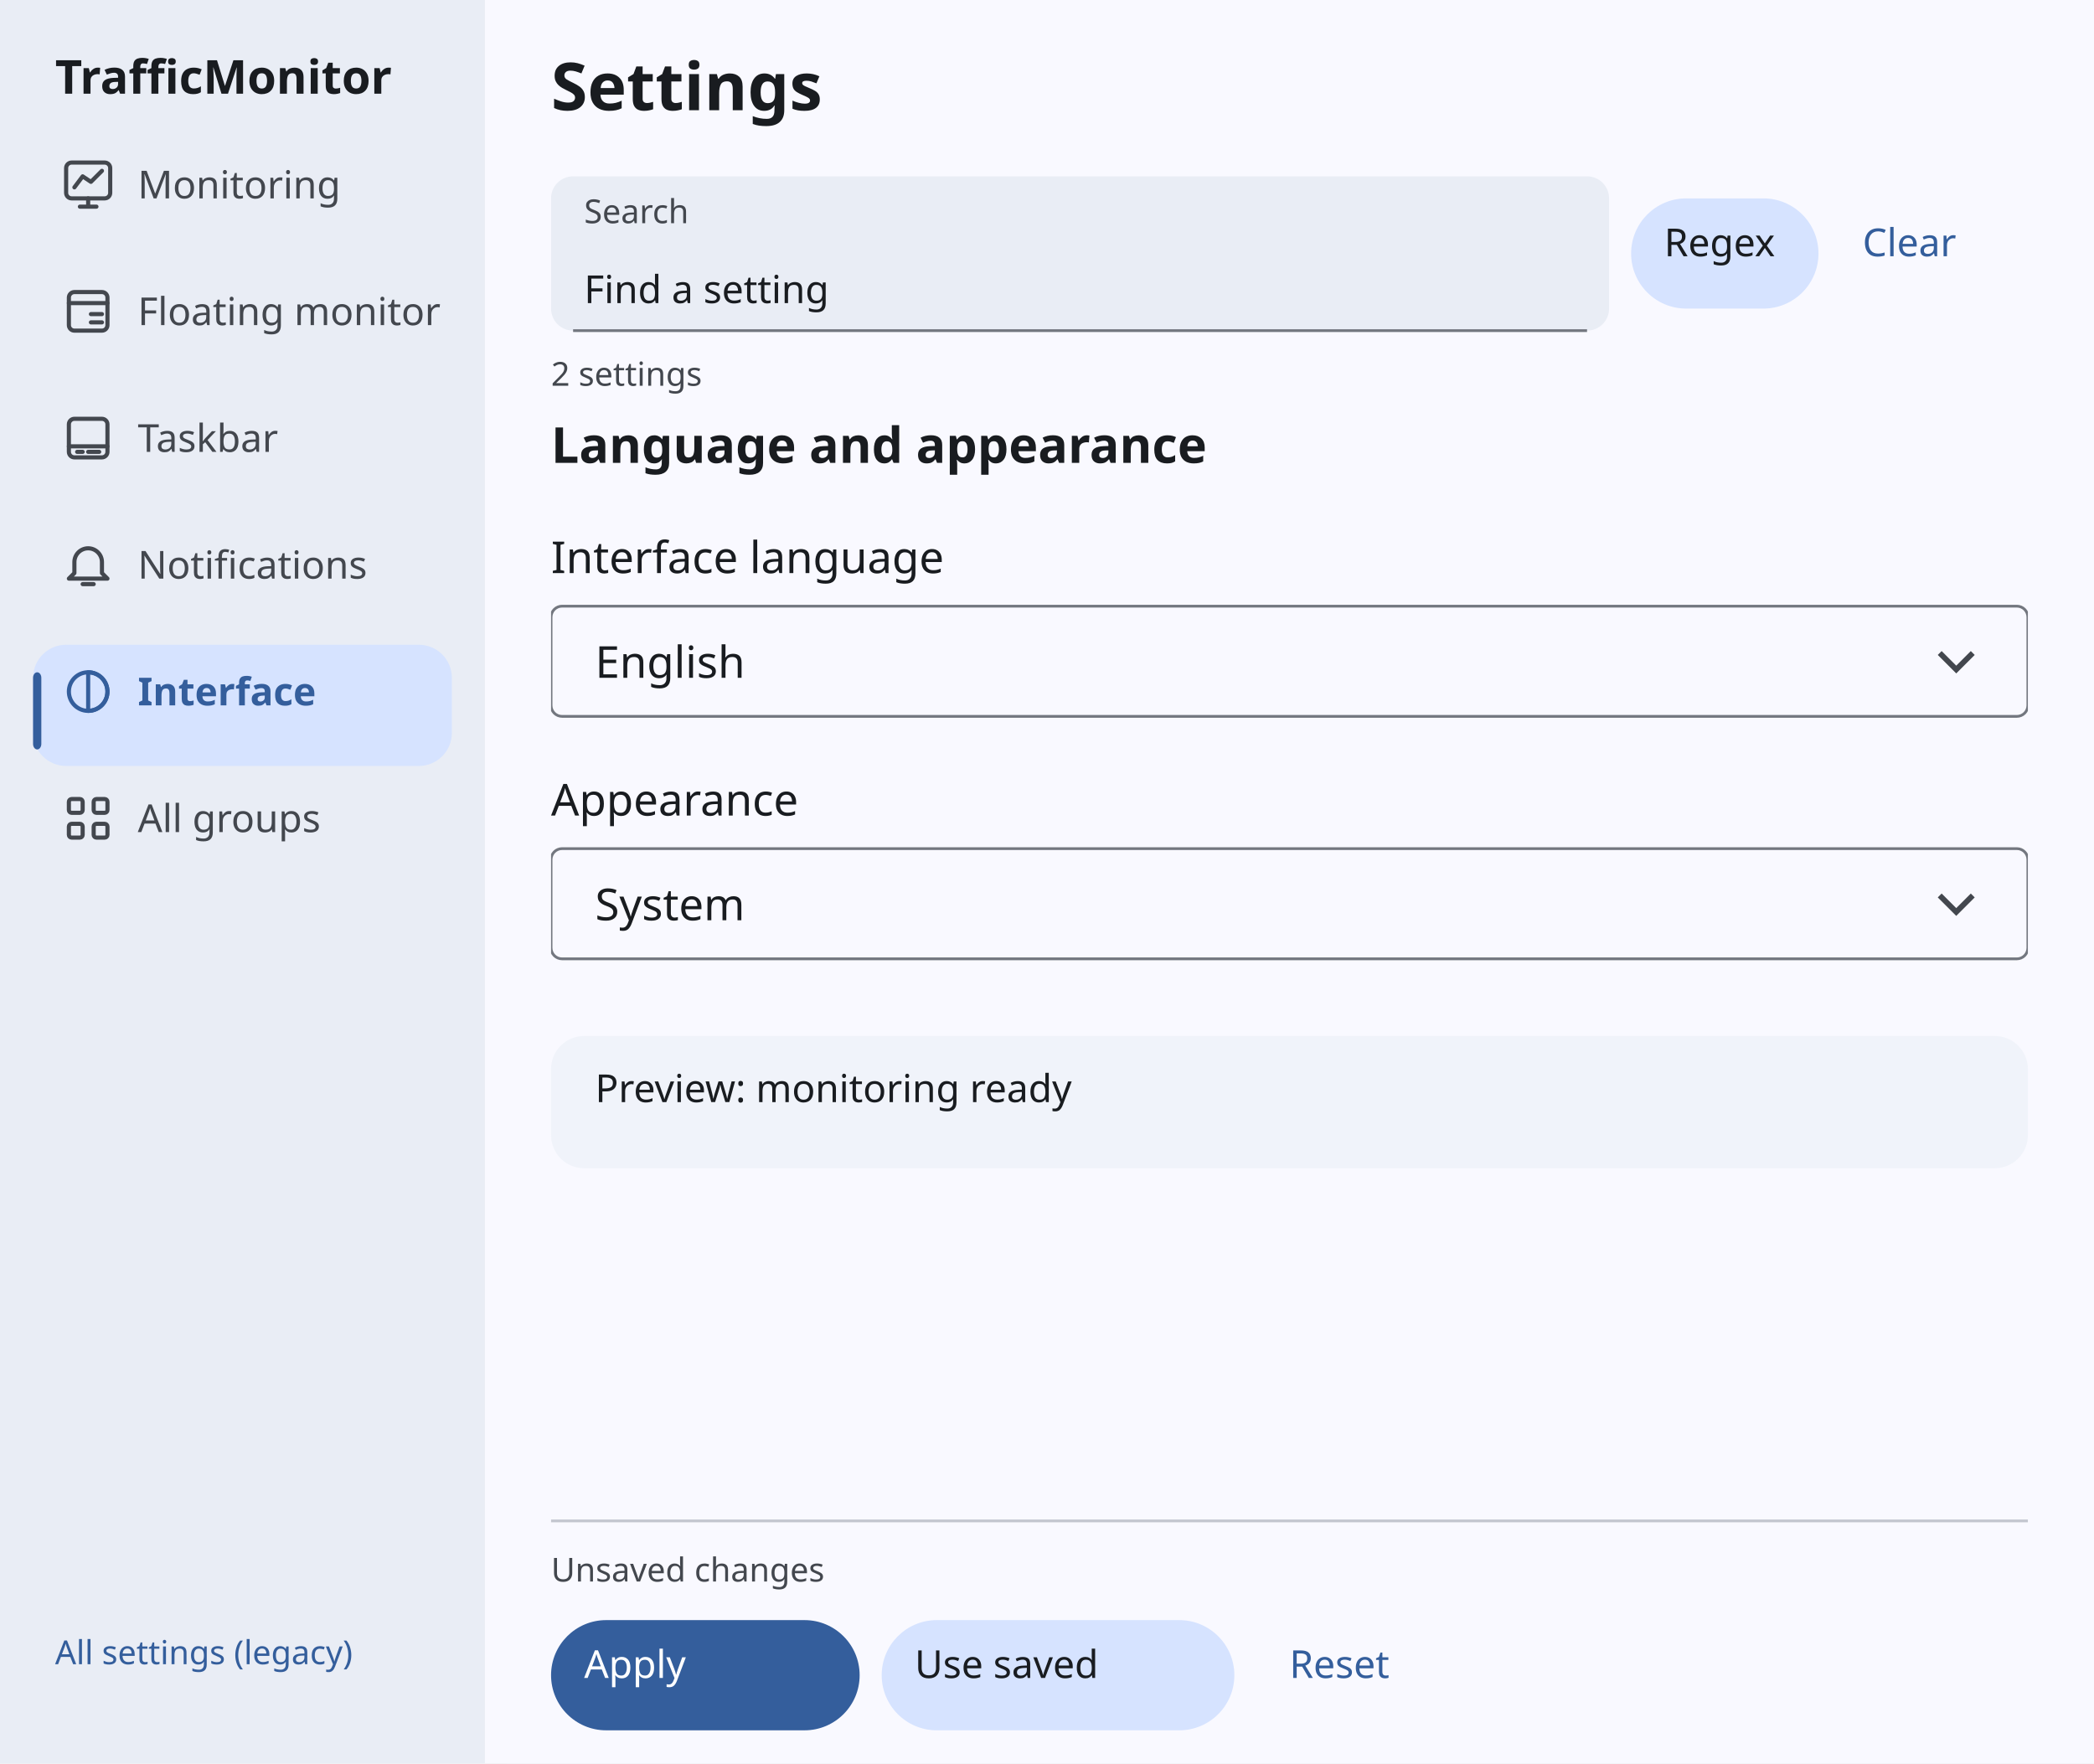
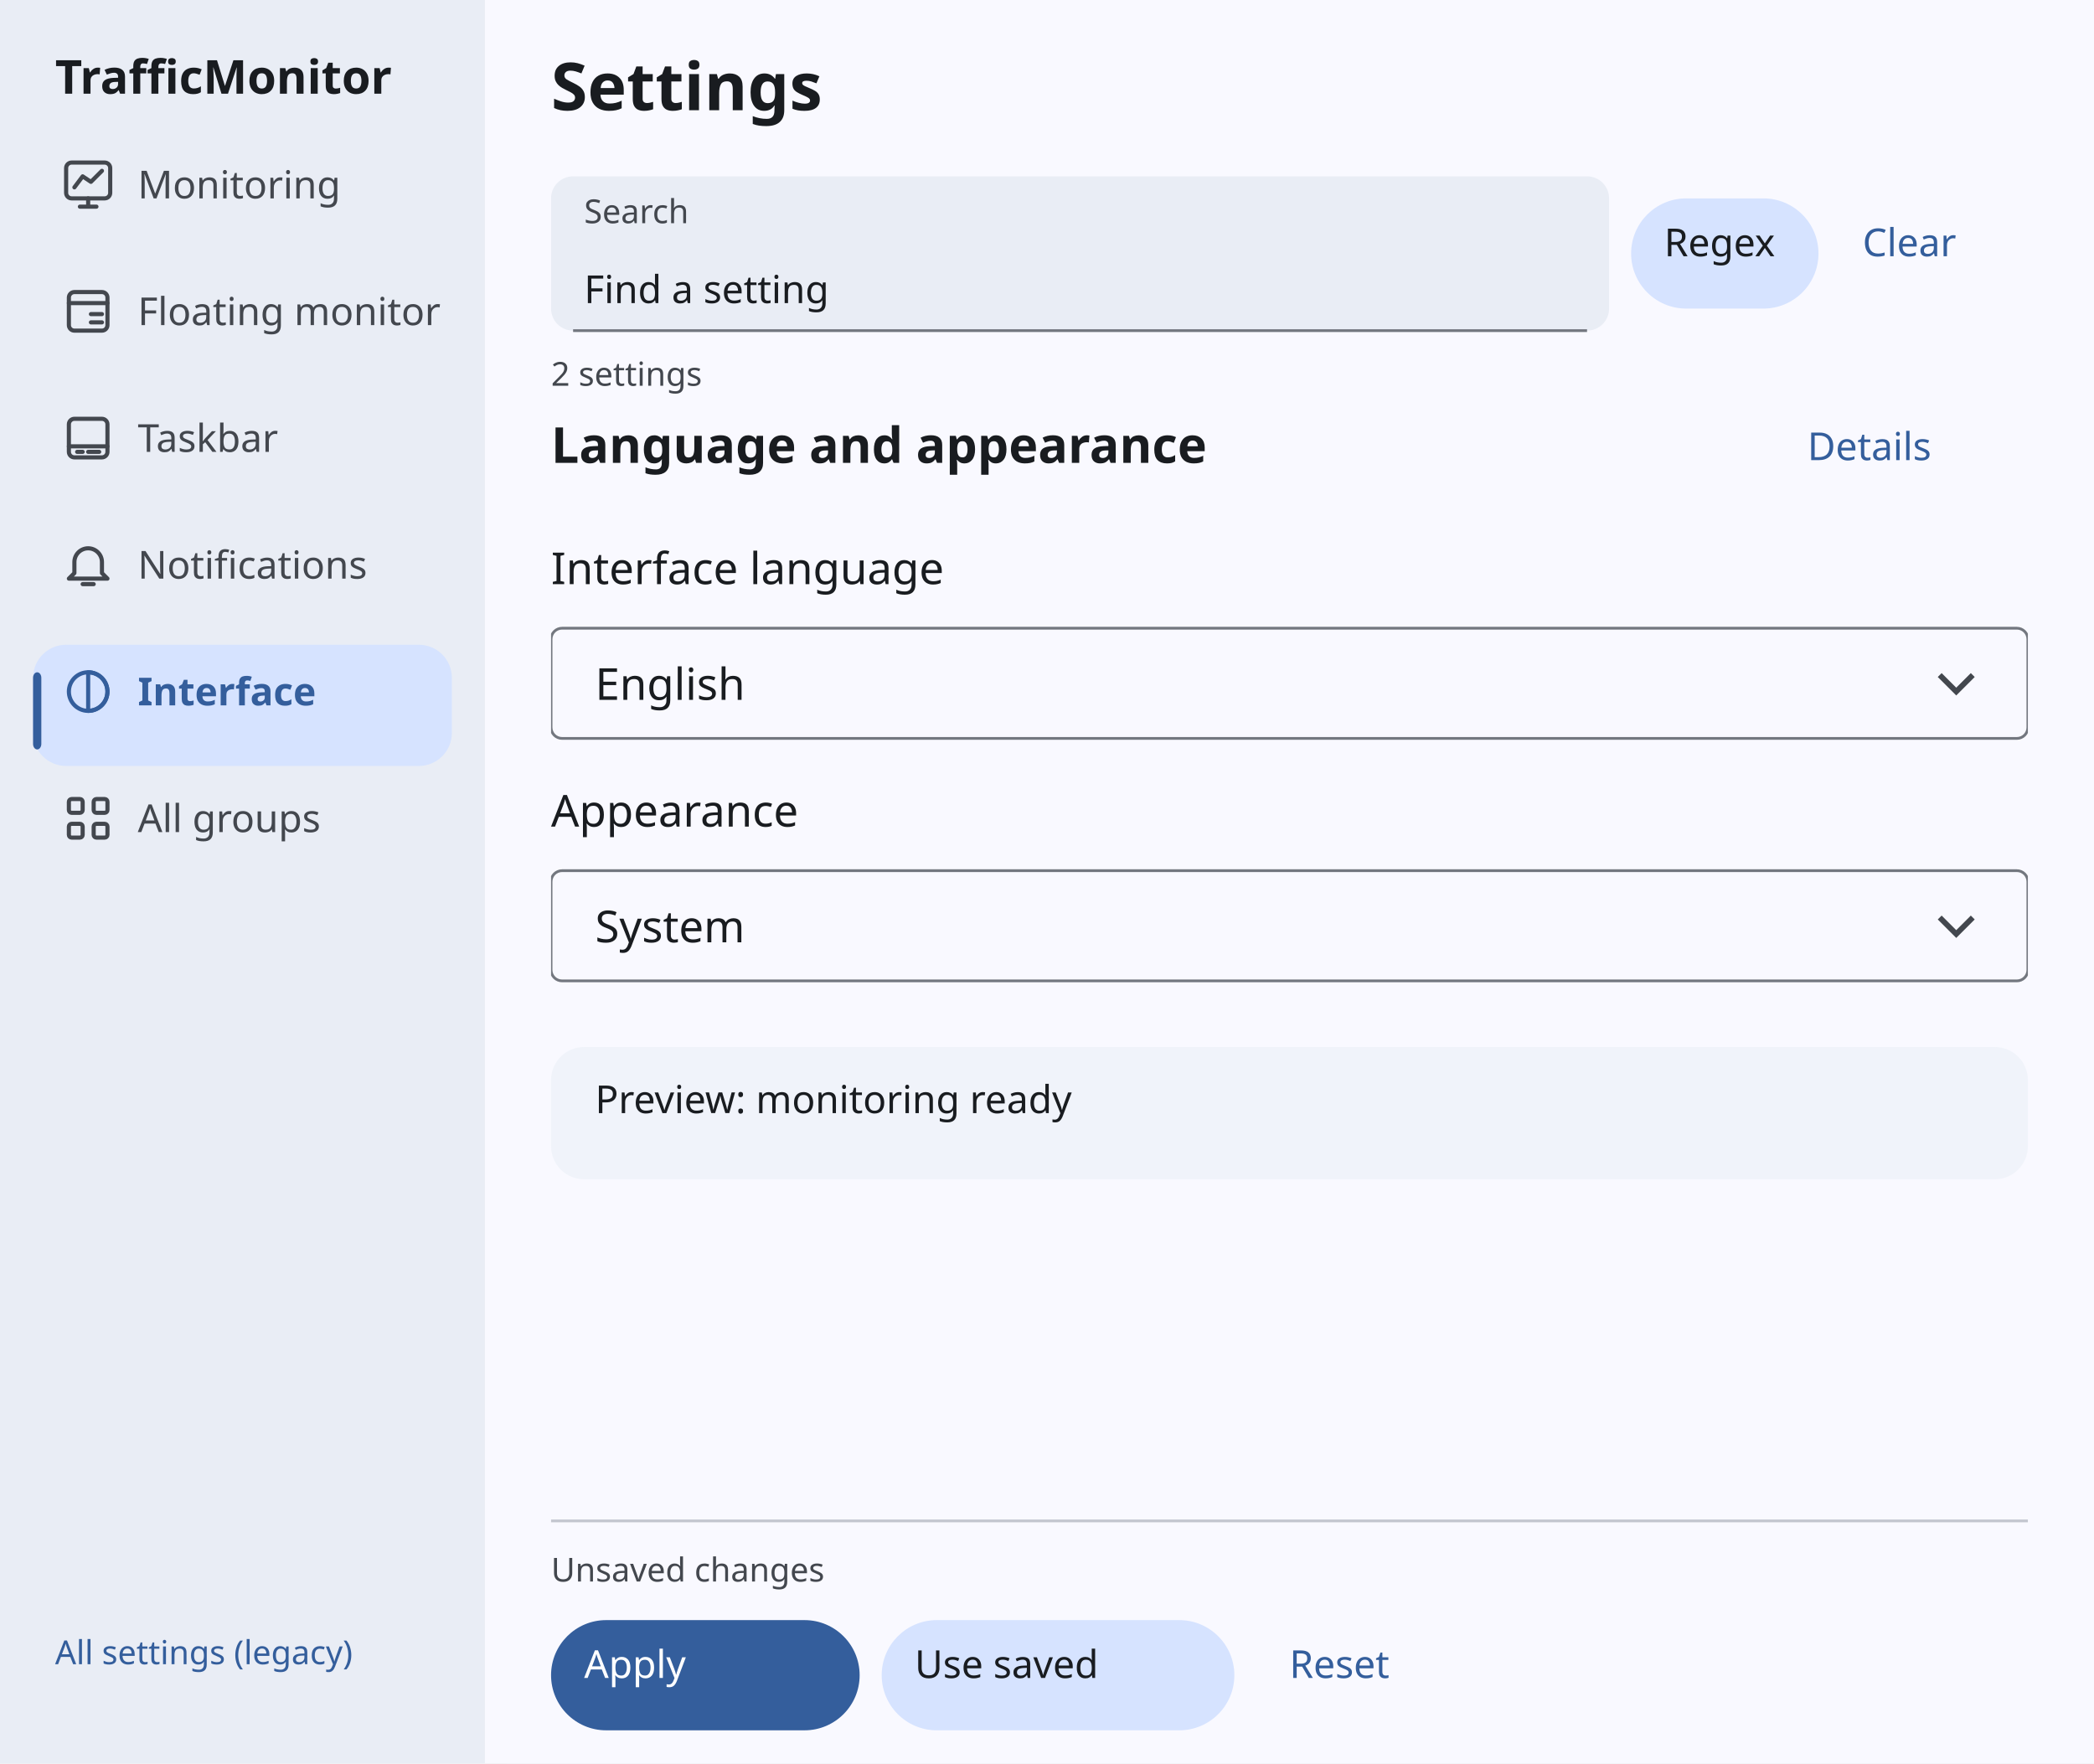
<svg xmlns="http://www.w3.org/2000/svg" width="760" height="640" viewBox="0 0 760 640">
  <rect x="0" y="0" width="760" height="640" rx="0" fill="#F9F9FF" />
  <rect x="0" y="0" width="176" height="640" rx="0" fill="#E9EDF5" />
  <text x="20" y="34" fill="#191C20" font-family="Segoe UI,Microsoft JhengHei,sans-serif" font-size="17" font-weight="600">TrafficMonitor</text>
  <g transform="translate(24 59)" fill="none" stroke="#43474E" stroke-width="1.5" stroke-linecap="round" stroke-linejoin="round">
    <rect width="16" height="13" rx="2" />
    <path d="M3 9l3 -4 3 2 4 -4M5 16h6M8 13v3" />
  </g>
  <text x="50" y="72" fill="#43474E" font-family="Segoe UI,Microsoft JhengHei,sans-serif" font-size="14" font-weight="400">Monitoring</text>
  <g transform="translate(24 105)" fill="none" stroke="#43474E" stroke-width="1.5" stroke-linecap="round" stroke-linejoin="round">
    <rect x="1" y="1" width="14" height="14" rx="2" />
    <path d="M1 5h14M9 9h4M9 12h4" />
  </g>
  <text x="50" y="118" fill="#43474E" font-family="Segoe UI,Microsoft JhengHei,sans-serif" font-size="14" font-weight="400">Floating monitor</text>
  <g transform="translate(24 151)" fill="none" stroke="#43474E" stroke-width="1.5" stroke-linecap="round" stroke-linejoin="round">
    <rect x="1" y="1" width="14" height="14" rx="2" />
    <path d="M1 11h14M4 13h2M8 13h4" />
  </g>
  <text x="50" y="164" fill="#43474E" font-family="Segoe UI,Microsoft JhengHei,sans-serif" font-size="14" font-weight="400">Taskbar</text>
  <g transform="translate(24 197)" fill="none" stroke="#43474E" stroke-width="1.5" stroke-linecap="round" stroke-linejoin="round">
    <path d="M3 11V7a5 5 0 0110 0v4l2 2H1zM6 15h4" />
  </g>
  <text x="50" y="210" fill="#43474E" font-family="Segoe UI,Microsoft JhengHei,sans-serif" font-size="14" font-weight="400">Notifications</text>
  <rect x="12" y="234" width="152" height="44" rx="12" fill="#D6E3FF" />
  <rect x="12" y="244" width="3" height="28" rx="2" fill="#345E9C" />
  <g transform="translate(24 243)" fill="none" stroke="#345E9C" stroke-width="1.5" stroke-linecap="round" stroke-linejoin="round">
    <circle cx="8" cy="8" r="7" />
    <path d="M8 1v14M8 1a7 7 0 010 14" />
  </g>
  <text x="50" y="256" fill="#345E9C" font-family="Segoe UI,Microsoft JhengHei,sans-serif" font-size="14" font-weight="600">Interface</text>
  <g transform="translate(24 289)" fill="none" stroke="#43474E" stroke-width="1.5" stroke-linecap="round" stroke-linejoin="round">
    <rect x="1" y="1" width="5" height="5" rx="1" />
    <rect x="10" y="1" width="5" height="5" rx="1" />
    <rect x="1" y="10" width="5" height="5" rx="1" />
    <rect x="10" y="10" width="5" height="5" rx="1" />
  </g>
  <text x="50" y="302" fill="#43474E" font-family="Segoe UI,Microsoft JhengHei,sans-serif" font-size="14" font-weight="400">All groups</text>
  <text x="20" y="604" fill="#345E9C" font-family="Segoe UI,Microsoft JhengHei,sans-serif" font-size="12" font-weight="400">All settings (legacy)</text>
  <text x="200" y="40" fill="#191C20" font-family="Segoe UI,Microsoft JhengHei,sans-serif" font-size="24" font-weight="600">Settings</text>
  <rect x="200" y="64" width="384" height="56" rx="8" fill="#E9EDF5" />
  <path d="M208 120H576" stroke="#73777F" stroke-width="1" />
  <text x="212" y="81" fill="#43474E" font-family="Segoe UI,Microsoft JhengHei,sans-serif" font-size="12" font-weight="400">Search</text>
  <text x="212" y="110" fill="#191C20" font-family="Segoe UI,Microsoft JhengHei,sans-serif" font-size="14" font-weight="400">Find a setting</text>
  <rect x="592" y="72" width="68" height="40" rx="20.0" fill="#D6E3FF" />
  <text x="604" y="93" fill="#191C20" font-family="Segoe UI,Microsoft JhengHei,sans-serif" font-size="14" font-weight="500">Regex</text>
  <text x="676" y="93" fill="#345E9C" font-family="Segoe UI,Microsoft JhengHei,sans-serif" font-size="14" font-weight="500">Clear</text>
  <text x="200" y="140" fill="#43474E" font-family="Segoe UI,Microsoft JhengHei,sans-serif" font-size="12" font-weight="400">2 settings</text>
  <defs>
    <clipPath id="form">
      <rect x="200" y="148" width="536" height="388" />
    </clipPath>
  </defs>
  <g clip-path="url(#form)">
    <g transform="translate(0 0)">
      <text x="200" y="168" fill="#191C20" font-family="Segoe UI,Microsoft JhengHei,sans-serif" font-size="18" font-weight="600">Language and appearance</text>
-       <text x="200" y="208" fill="#191C20" font-family="Segoe UI,Microsoft JhengHei,sans-serif" font-size="16" font-weight="500">Interface language</text>
-       <rect x="200" y="220" width="536" height="40" rx="4" fill="#F9F9FF" stroke="#73777F" />
-       <text x="216" y="246" fill="#191C20" font-family="Segoe UI,Microsoft JhengHei,sans-serif" font-size="16" font-weight="400">English</text>
-       <path d="M704 237.0l6 6 6 -6" fill="none" stroke="#43474E" stroke-width="2" />
-       <text x="200" y="296" fill="#191C20" font-family="Segoe UI,Microsoft JhengHei,sans-serif" font-size="16" font-weight="500">Appearance</text>
-       <rect x="200" y="308" width="536" height="40" rx="4" fill="#F9F9FF" stroke="#73777F" />
-       <text x="216" y="334" fill="#191C20" font-family="Segoe UI,Microsoft JhengHei,sans-serif" font-size="16" font-weight="400">System</text>
-       <path d="M704 325.0l6 6 6 -6" fill="none" stroke="#43474E" stroke-width="2" />
-       <rect x="200" y="376" width="536" height="48" rx="12" fill="#F0F3FA" />
-       <text x="216" y="400" fill="#191C20" font-family="Segoe UI,Microsoft JhengHei,sans-serif" font-size="14" font-weight="400">Preview: monitoring ready</text>
+       <text x="656" y="167" fill="#345E9C" font-family="Segoe UI,Microsoft JhengHei,sans-serif" font-size="14" font-weight="500">Details</text>
+       <text x="200" y="212" fill="#191C20" font-family="Segoe UI,Microsoft JhengHei,sans-serif" font-size="16" font-weight="500">Interface language</text>
+       <rect x="200" y="228" width="536" height="40" rx="4" fill="#F9F9FF" stroke="#73777F" />
+       <text x="216" y="254" fill="#191C20" font-family="Segoe UI,Microsoft JhengHei,sans-serif" font-size="16" font-weight="400">English</text>
+       <path d="M704 245.0l6 6 6 -6" fill="none" stroke="#43474E" stroke-width="2" />
+       <text x="200" y="300" fill="#191C20" font-family="Segoe UI,Microsoft JhengHei,sans-serif" font-size="16" font-weight="500">Appearance</text>
+       <rect x="200" y="316" width="536" height="40" rx="4" fill="#F9F9FF" stroke="#73777F" />
+       <text x="216" y="342" fill="#191C20" font-family="Segoe UI,Microsoft JhengHei,sans-serif" font-size="16" font-weight="400">System</text>
+       <path d="M704 333.0l6 6 6 -6" fill="none" stroke="#43474E" stroke-width="2" />
+       <rect x="200" y="380" width="536" height="48" rx="12" fill="#F0F3FA" />
+       <text x="216" y="404" fill="#191C20" font-family="Segoe UI,Microsoft JhengHei,sans-serif" font-size="14" font-weight="400">Preview: monitoring ready</text>
    </g>
  </g>
  <rect x="184" y="552" width="576" height="88" rx="0" fill="#F9F9FF" />
  <path d="M200 552H736" stroke="#C3C6CF" />
  <text x="200" y="574" fill="#43474E" font-family="Segoe UI,Microsoft JhengHei,sans-serif" font-size="12" font-weight="400">Unsaved changes</text>
  <rect x="200" y="588" width="112" height="40" rx="20.0" fill="#345E9C" />
  <text x="212" y="609" fill="#FFFFFF" font-family="Segoe UI,Microsoft JhengHei,sans-serif" font-size="14" font-weight="500">Apply</text>
  <rect x="320" y="588" width="128" height="40" rx="20.0" fill="#D6E3FF" />
  <text x="332" y="609" fill="#191C20" font-family="Segoe UI,Microsoft JhengHei,sans-serif" font-size="14" font-weight="500">Use saved</text>
  <text x="468" y="609" fill="#345E9C" font-family="Segoe UI,Microsoft JhengHei,sans-serif" font-size="14" font-weight="500">Reset</text>
</svg>
